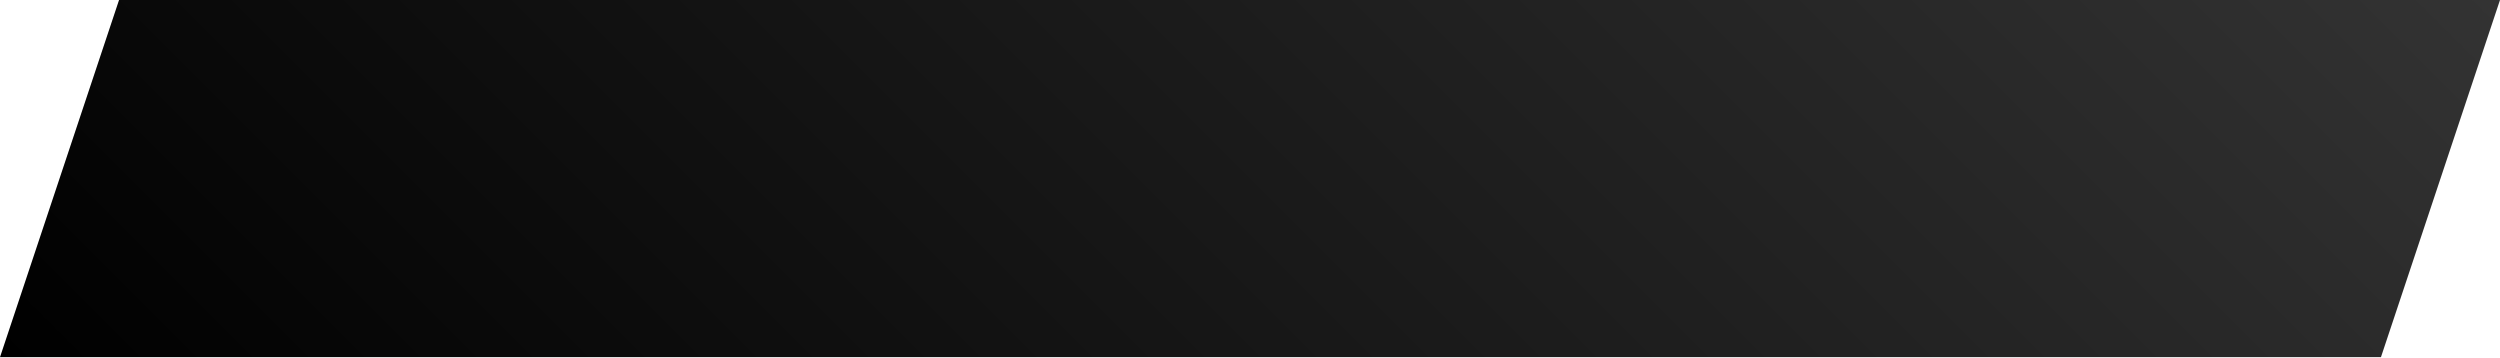
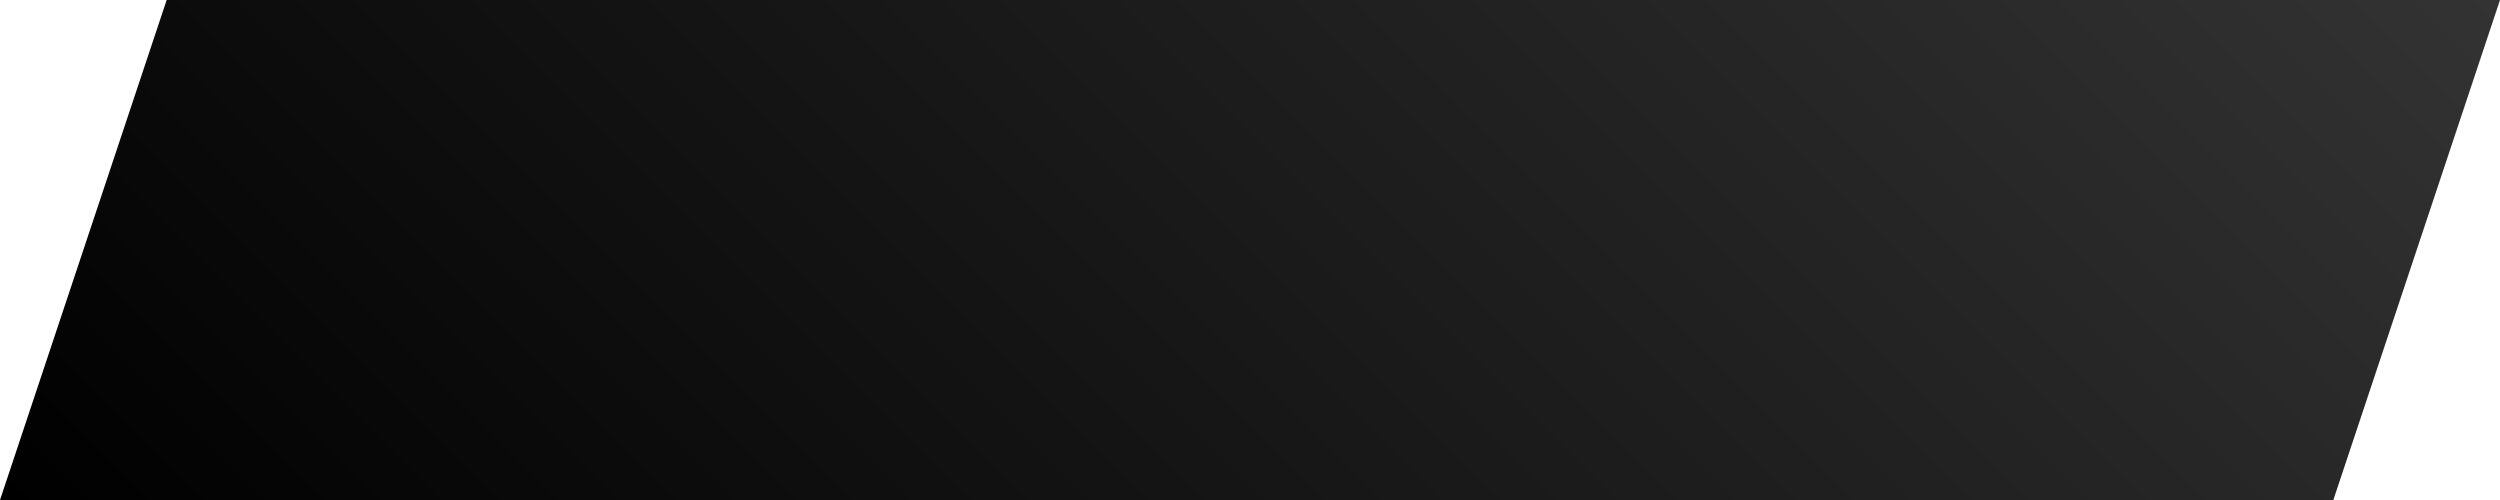
- <svg xmlns="http://www.w3.org/2000/svg" version="1.1" id="Layer_1" x="0px" y="0px" viewBox="0 0 315 45" style="enable-background:new 0 0 315 45;" xml:space="preserve">
+ <svg xmlns="http://www.w3.org/2000/svg" version="1.1" id="Layer_1" x="0px" y="0px" viewBox="-322 258 225 45" style="enable-background:new -322 258 225 45;" xml:space="preserve">
  <style type="text/css">
- 	.st0{fill:url(#XMLID_55_);}
+ 	.st0{fill:url(#XMLID_2_);}
</style>
-   <linearGradient id="XMLID_55_" gradientUnits="userSpaceOnUse" x1="67.502" y1="112.502" x2="247.505" y2="-67.502">
+   <linearGradient id="XMLID_2_" gradientUnits="userSpaceOnUse" x1="-277.001" y1="214.001" x2="-142.004" y2="348.999" gradientTransform="matrix(1 0 0 -1 0 562)">
    <stop offset="0" style="stop-color:#000000" />
    <stop offset="1" style="stop-color:#333333" />
  </linearGradient>
-   <polygon id="XMLID_4_" class="st0" points="300,45 0,45 15,0 315,0 " />
+   <polygon id="XMLID_4_" class="st0" points="-112,303 -322,303 -307,258 -97,258 " />
</svg>
